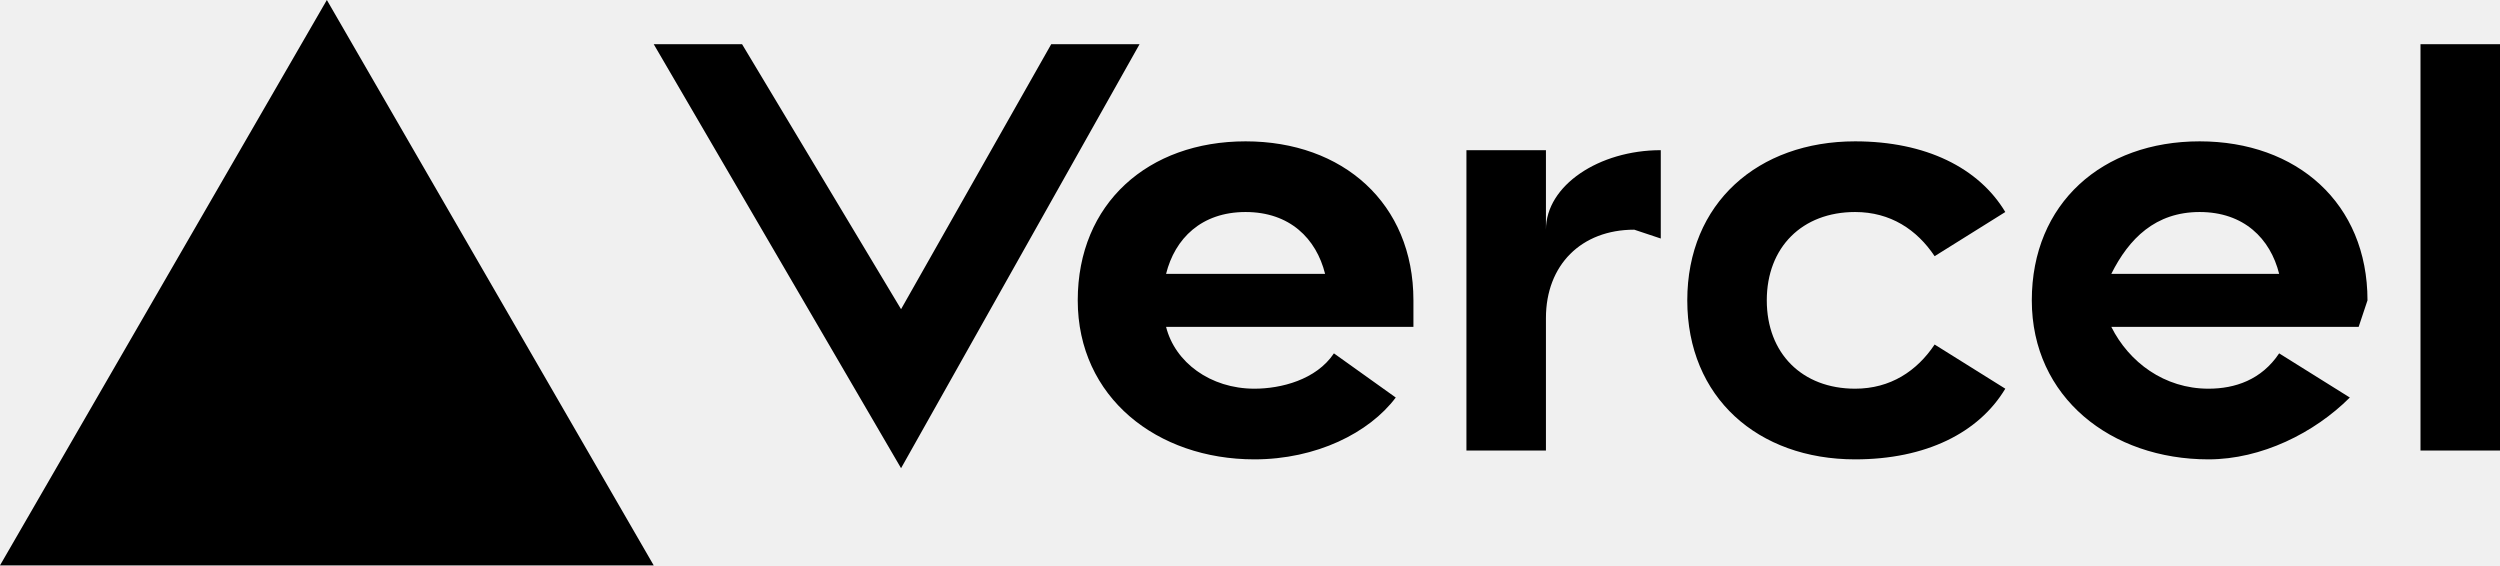
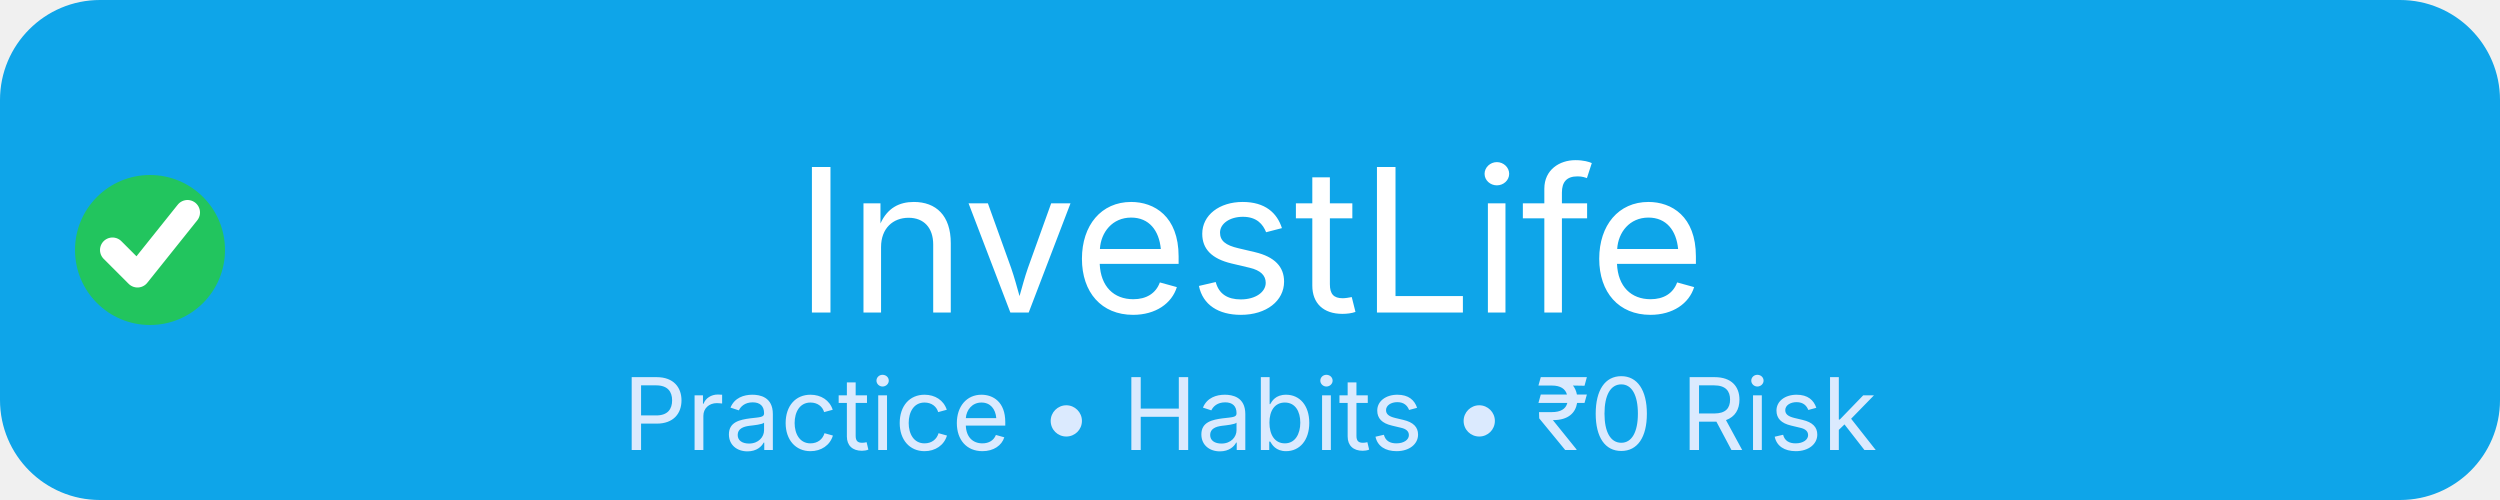
- <svg xmlns="http://www.w3.org/2000/svg" fill="none" viewBox="0 0 283 64">
-   <path fill="black" d="M141 16c-11 0-19 7-19 18s9 18 20 18c7 0 13-3 16-7l-7-5c-2 3-6 4-9 4-5 0-9-3-10-7h28v-3c0-11-8-18-19-18zm-9 15c1-4 4-7 9-7s8 3 9 7h-18zm117-15c-11 0-19 7-19 18s9 18 20 18c6 0 12-3 16-7l-8-5c-2 3-5 4-8 4-5 0-9-3-11-7h28l1-3c0-11-8-18-19-18zm-10 15c2-4 5-7 10-7s8 3 9 7h-19zm-39 3c0 6 4 10 10 10 4 0 7-2 9-5l8 5c-3 5-9 8-17 8-11 0-19-7-19-18s8-18 19-18c8 0 14 3 17 8l-8 5c-2-3-5-5-9-5-6 0-10 4-10 10zm83-29v46h-9V5h9zM37 0l37 64H0L37 0zm92 5-27 48L74 5h10l18 30 17-30h10zm59 12v10l-3-1c-6 0-10 4-10 10v15h-9V17h9v9c0-5 6-9 13-9z" />
+ <svg xmlns="http://www.w3.org/2000/svg" viewBox="0 0 200 40" fill="none">
+   <rect width="200" height="40" rx="8" fill="#0EA5E9" />
+   <text x="100" y="25" text-anchor="middle" font-family="Inter, sans-serif" font-size="16" fill="#ffffff">InvestLife</text>
+   <text x="100" y="36" text-anchor="middle" font-family="Inter, sans-serif" font-size="8" fill="#DBEAFE">Practice • Habits • ₹0 Risk</text>
+   <circle cx="12" cy="20" r="6" fill="#22C55E" />
+   <path d="M9 20l2 2 4-5" stroke="#fff" stroke-width="2" fill="none" stroke-linecap="round" stroke-linejoin="round" />
</svg>
